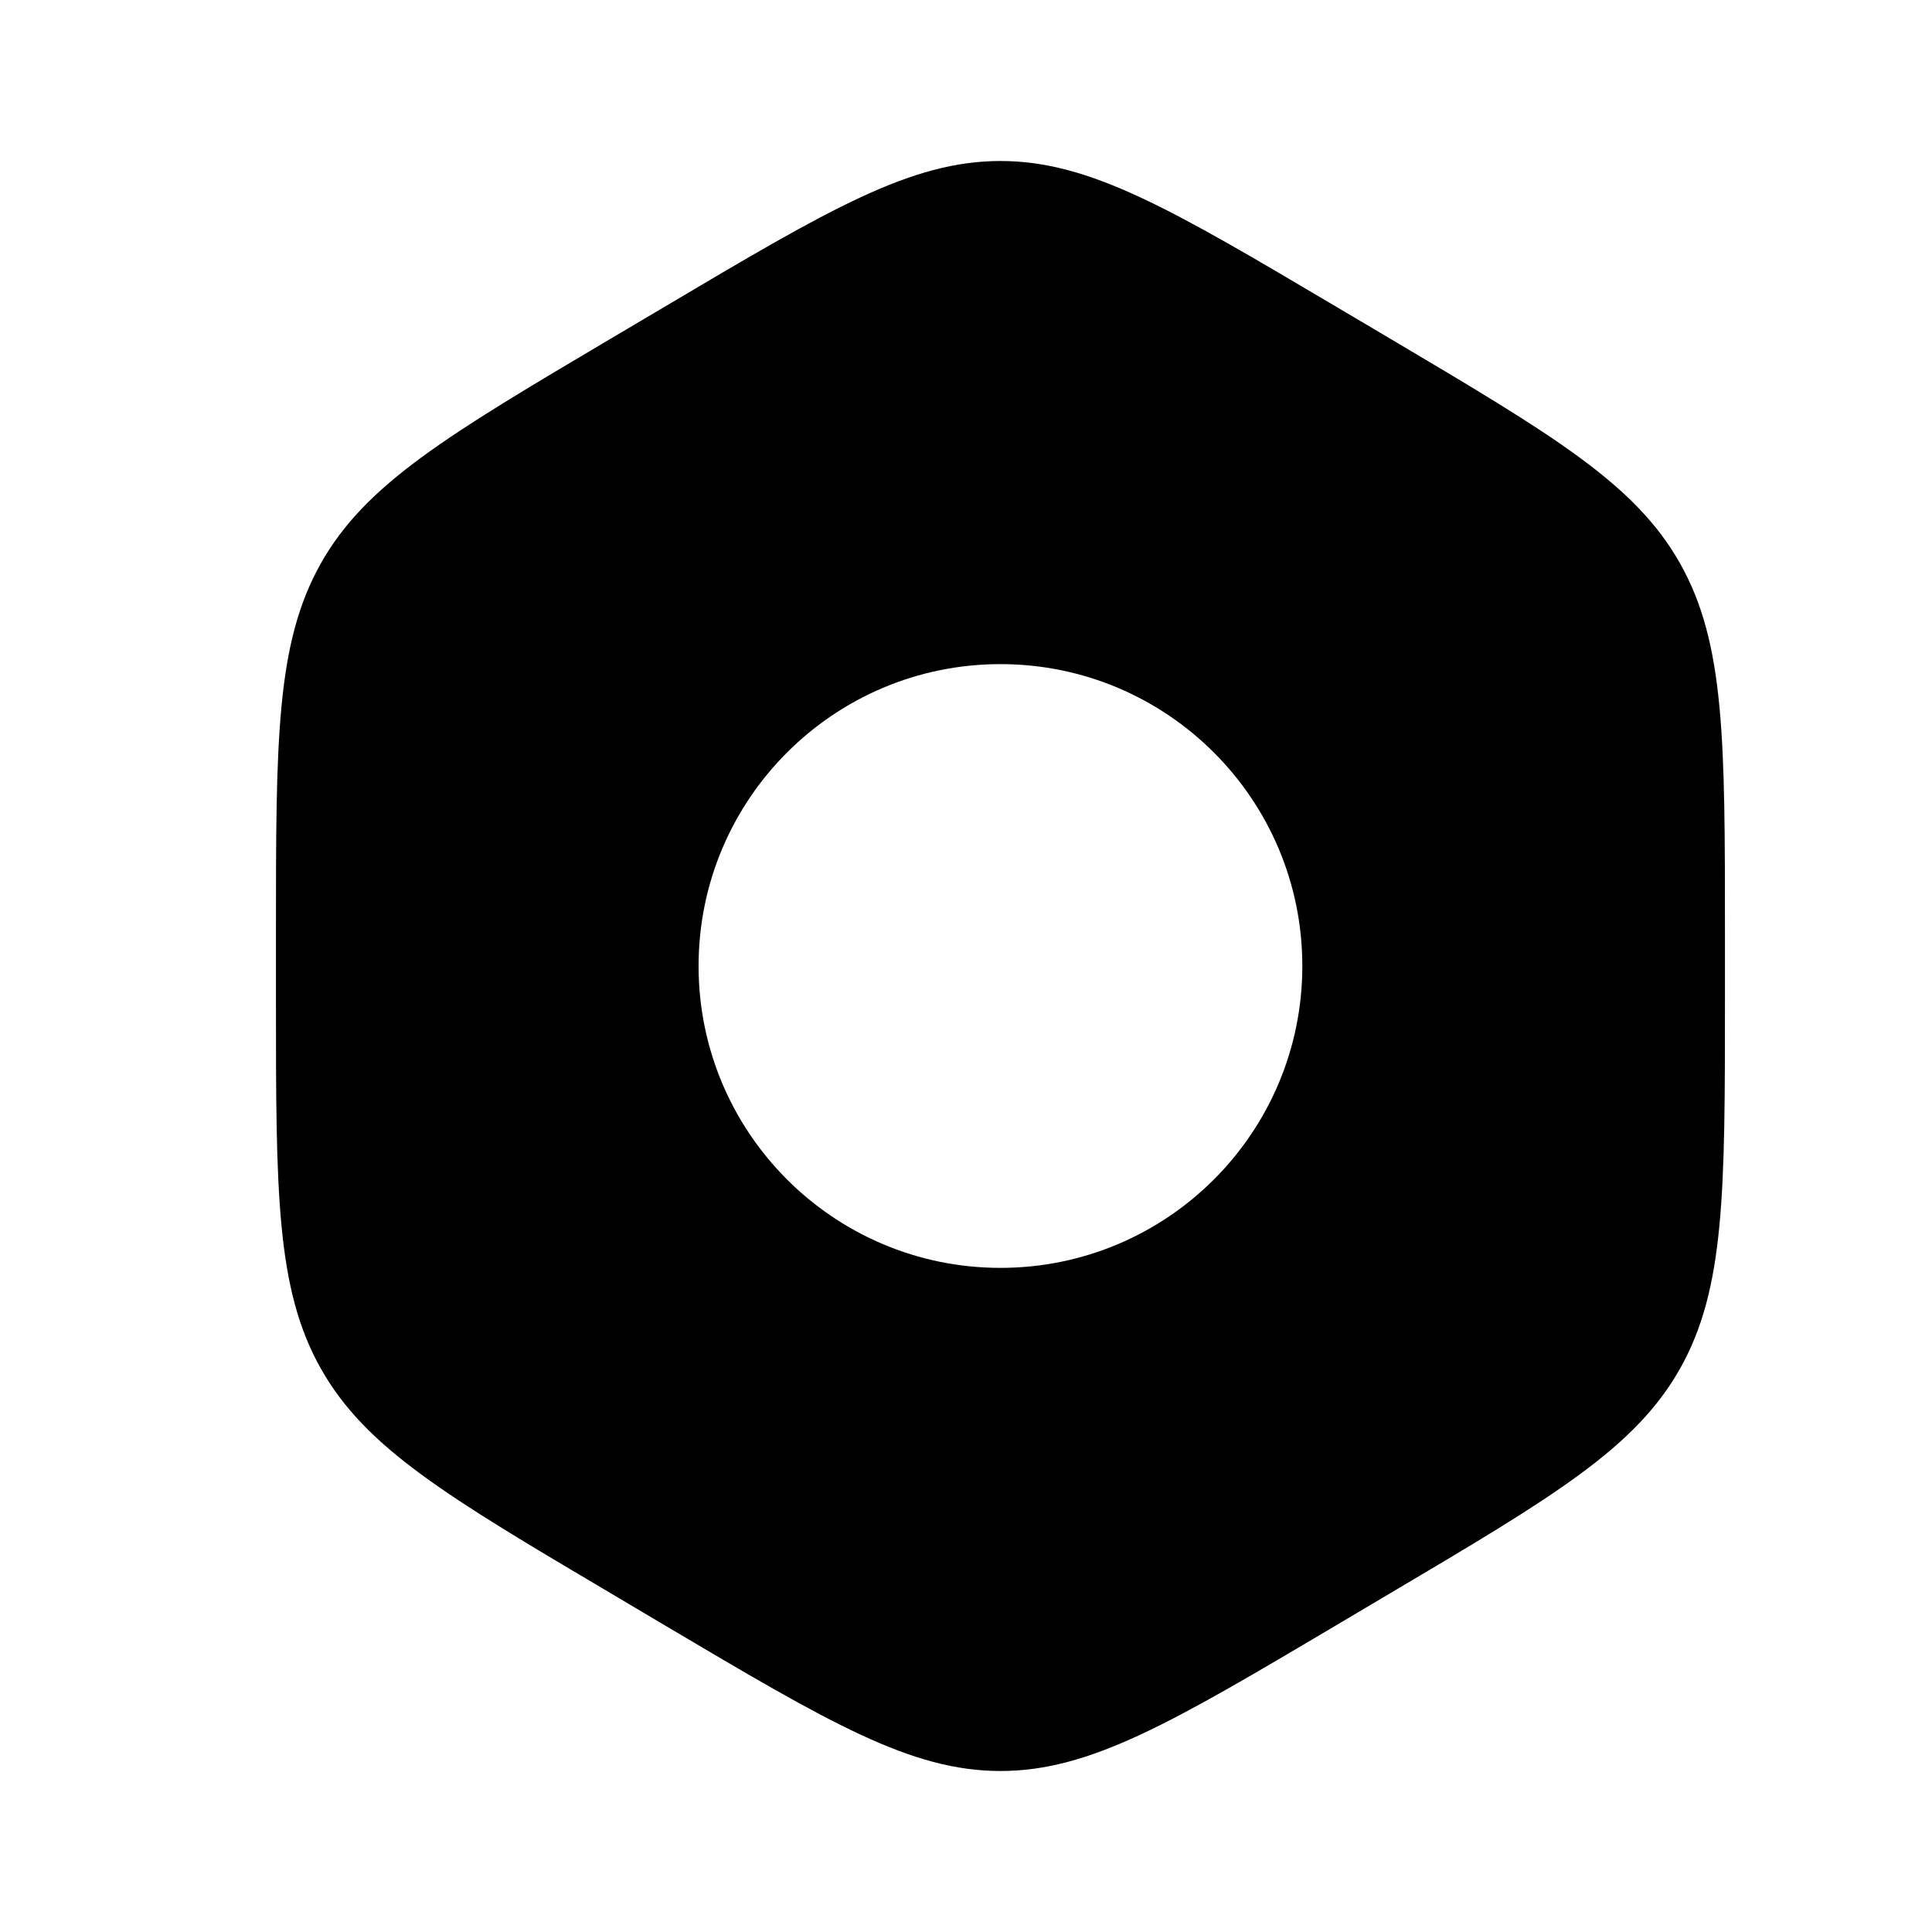
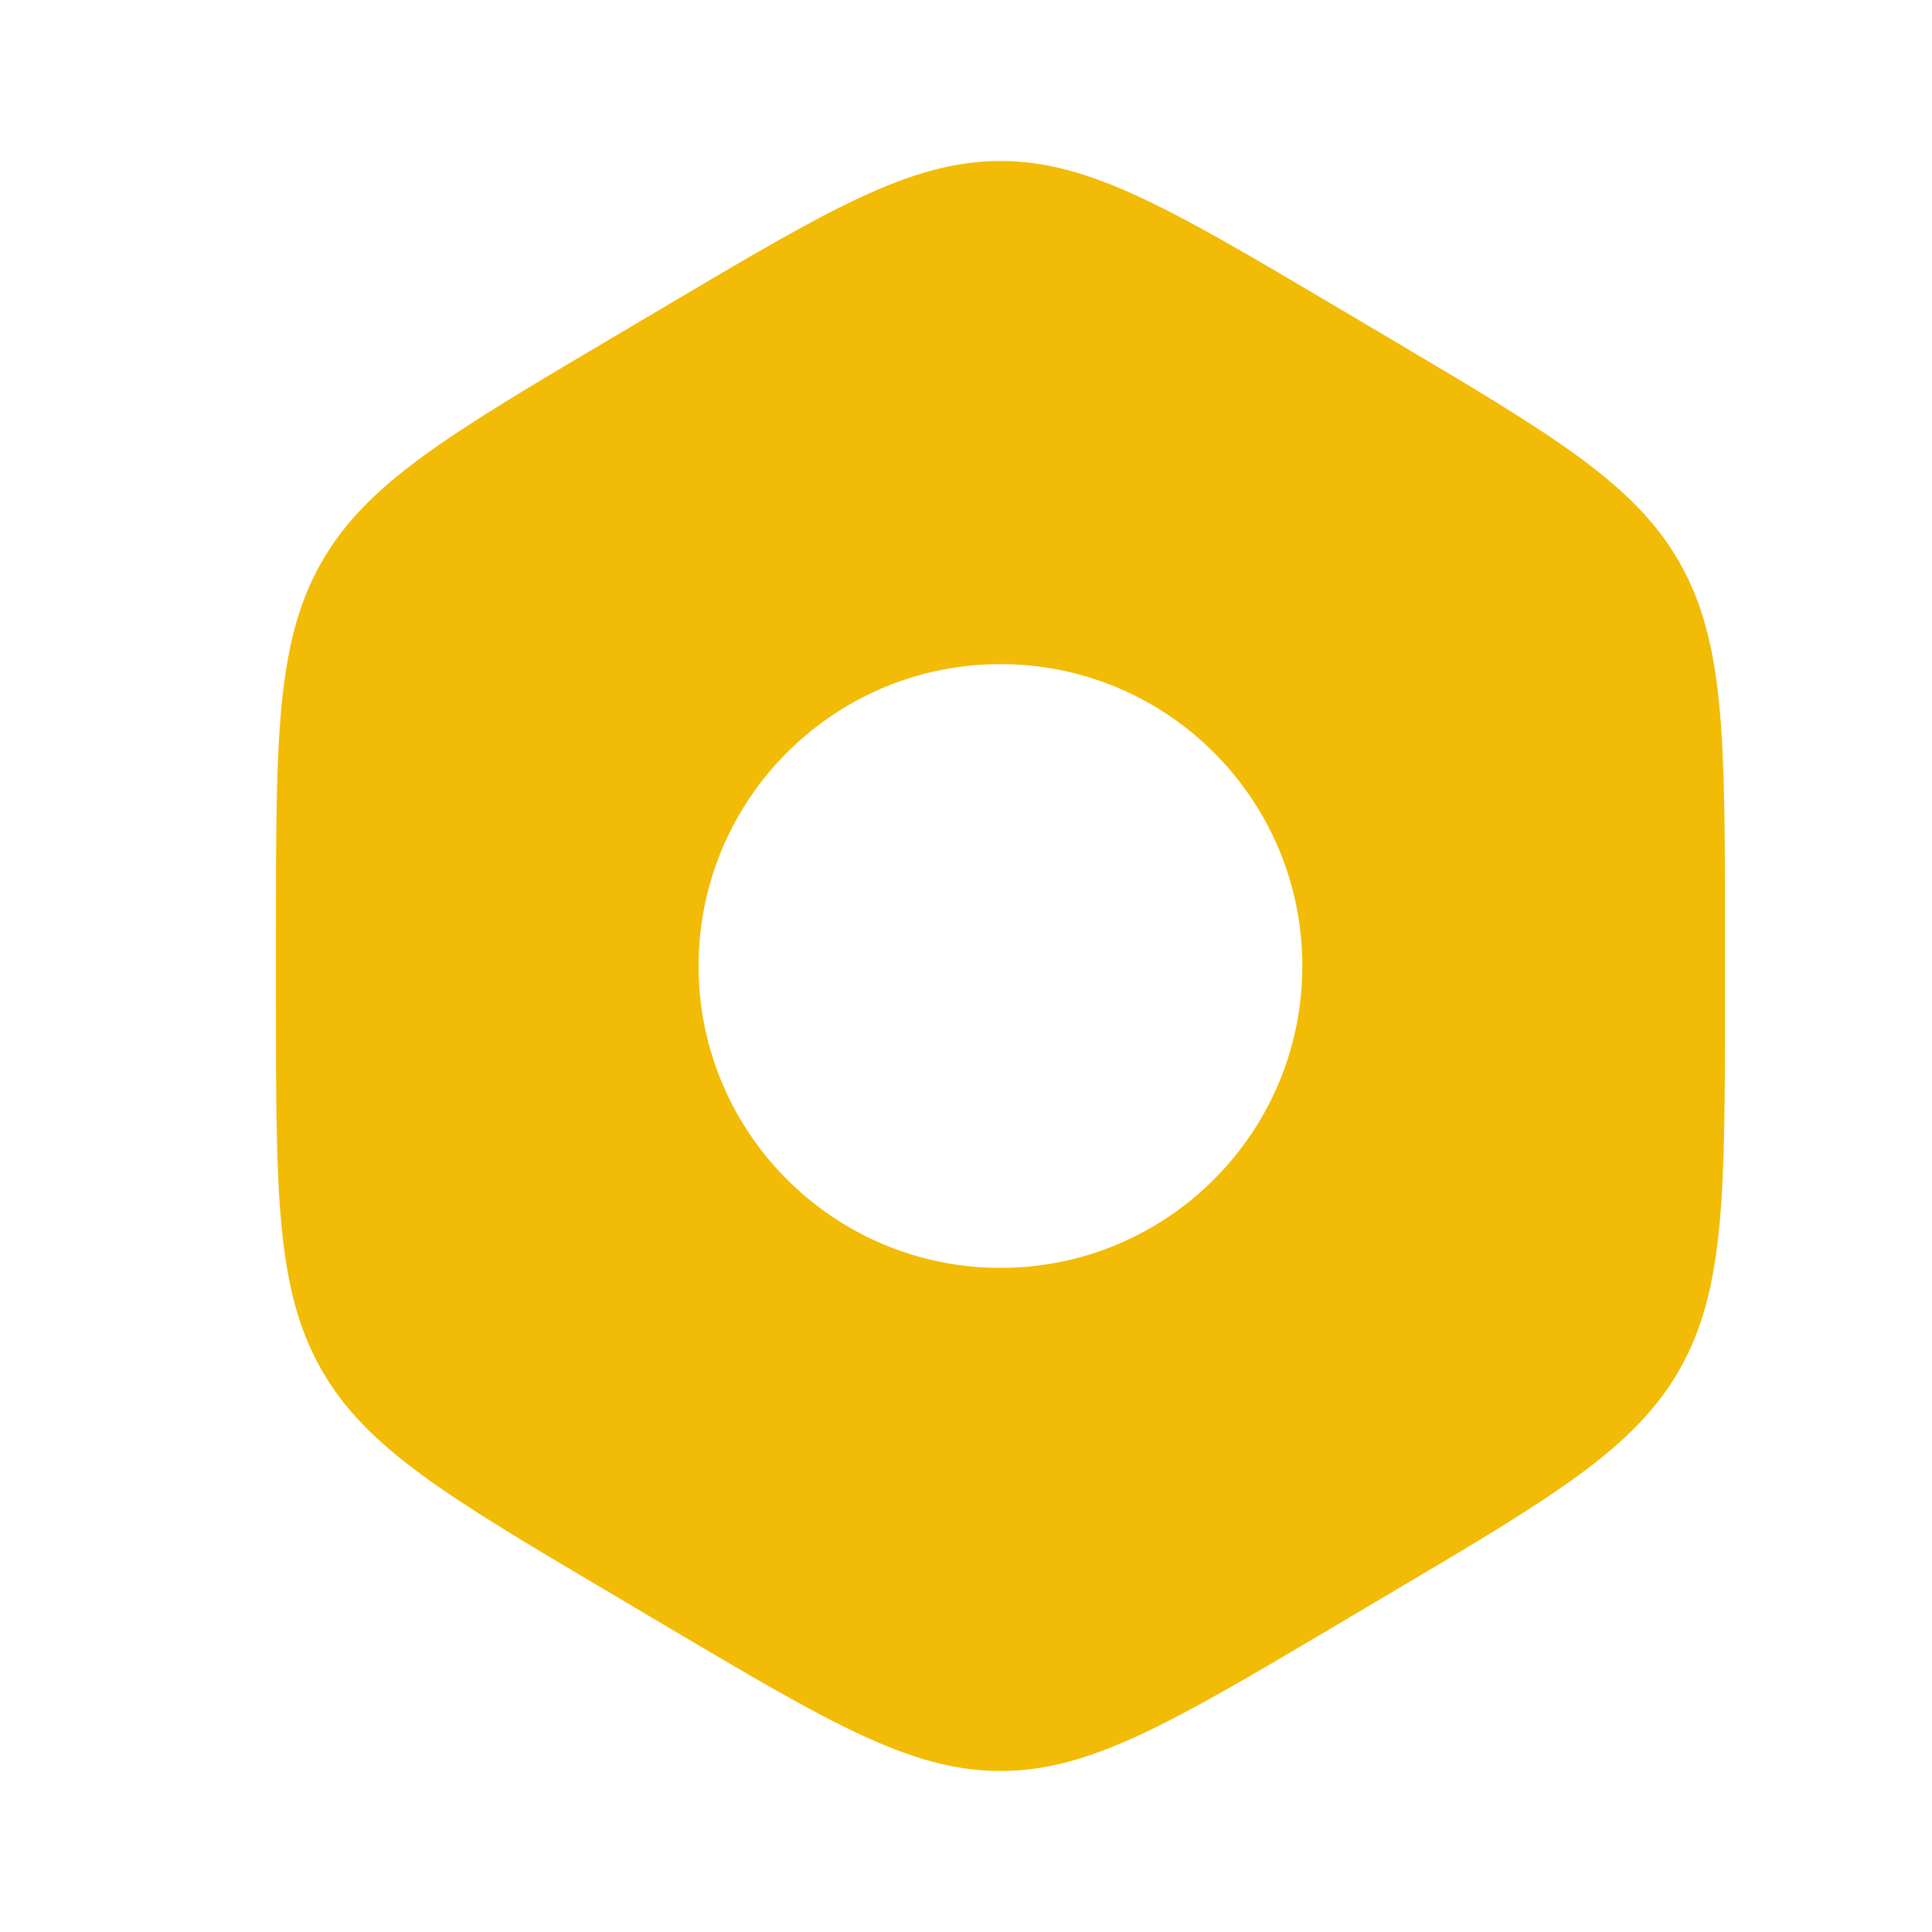
<svg xmlns="http://www.w3.org/2000/svg" width="42" height="42" viewBox="0 0 24 24">
-   <path fill="#000" fill-rule="evenodd" d="M12.428 2c-1.114 0-2.129.6-4.157 1.802l-.686.406C5.555 5.41 4.542 6.011 3.985 7c-.557.99-.557 2.19-.557 4.594v.812c0 2.403 0 3.605.557 4.594s1.57 1.59 3.6 2.791l.686.407C10.299 21.399 11.314 22 12.428 22s2.128-.6 4.157-1.802l.686-.407c2.028-1.2 3.043-1.802 3.6-2.791c.557-.99.557-2.19.557-4.594v-.812c0-2.403 0-3.605-.557-4.594s-1.572-1.59-3.6-2.792l-.686-.406C14.555 2.601 13.542 2 12.428 2m-3.75 10a3.75 3.75 0 1 1 7.5 0a3.75 3.75 0 0 1-7.5 0" clip-rule="evenodd" />
+   <path fill="#f2bb05" fill-rule="evenodd" d="M12.428 2c-1.114 0-2.129.6-4.157 1.802l-.686.406C5.555 5.41 4.542 6.011 3.985 7c-.557.99-.557 2.19-.557 4.594v.812c0 2.403 0 3.605.557 4.594s1.57 1.59 3.6 2.791l.686.407C10.299 21.399 11.314 22 12.428 22s2.128-.6 4.157-1.802l.686-.407c2.028-1.2 3.043-1.802 3.6-2.791c.557-.99.557-2.19.557-4.594v-.812c0-2.403 0-3.605-.557-4.594s-1.572-1.59-3.6-2.792l-.686-.406C14.555 2.601 13.542 2 12.428 2m-3.75 10a3.75 3.75 0 1 1 7.5 0a3.75 3.75 0 0 1-7.5 0" clip-rule="evenodd" />
</svg>
